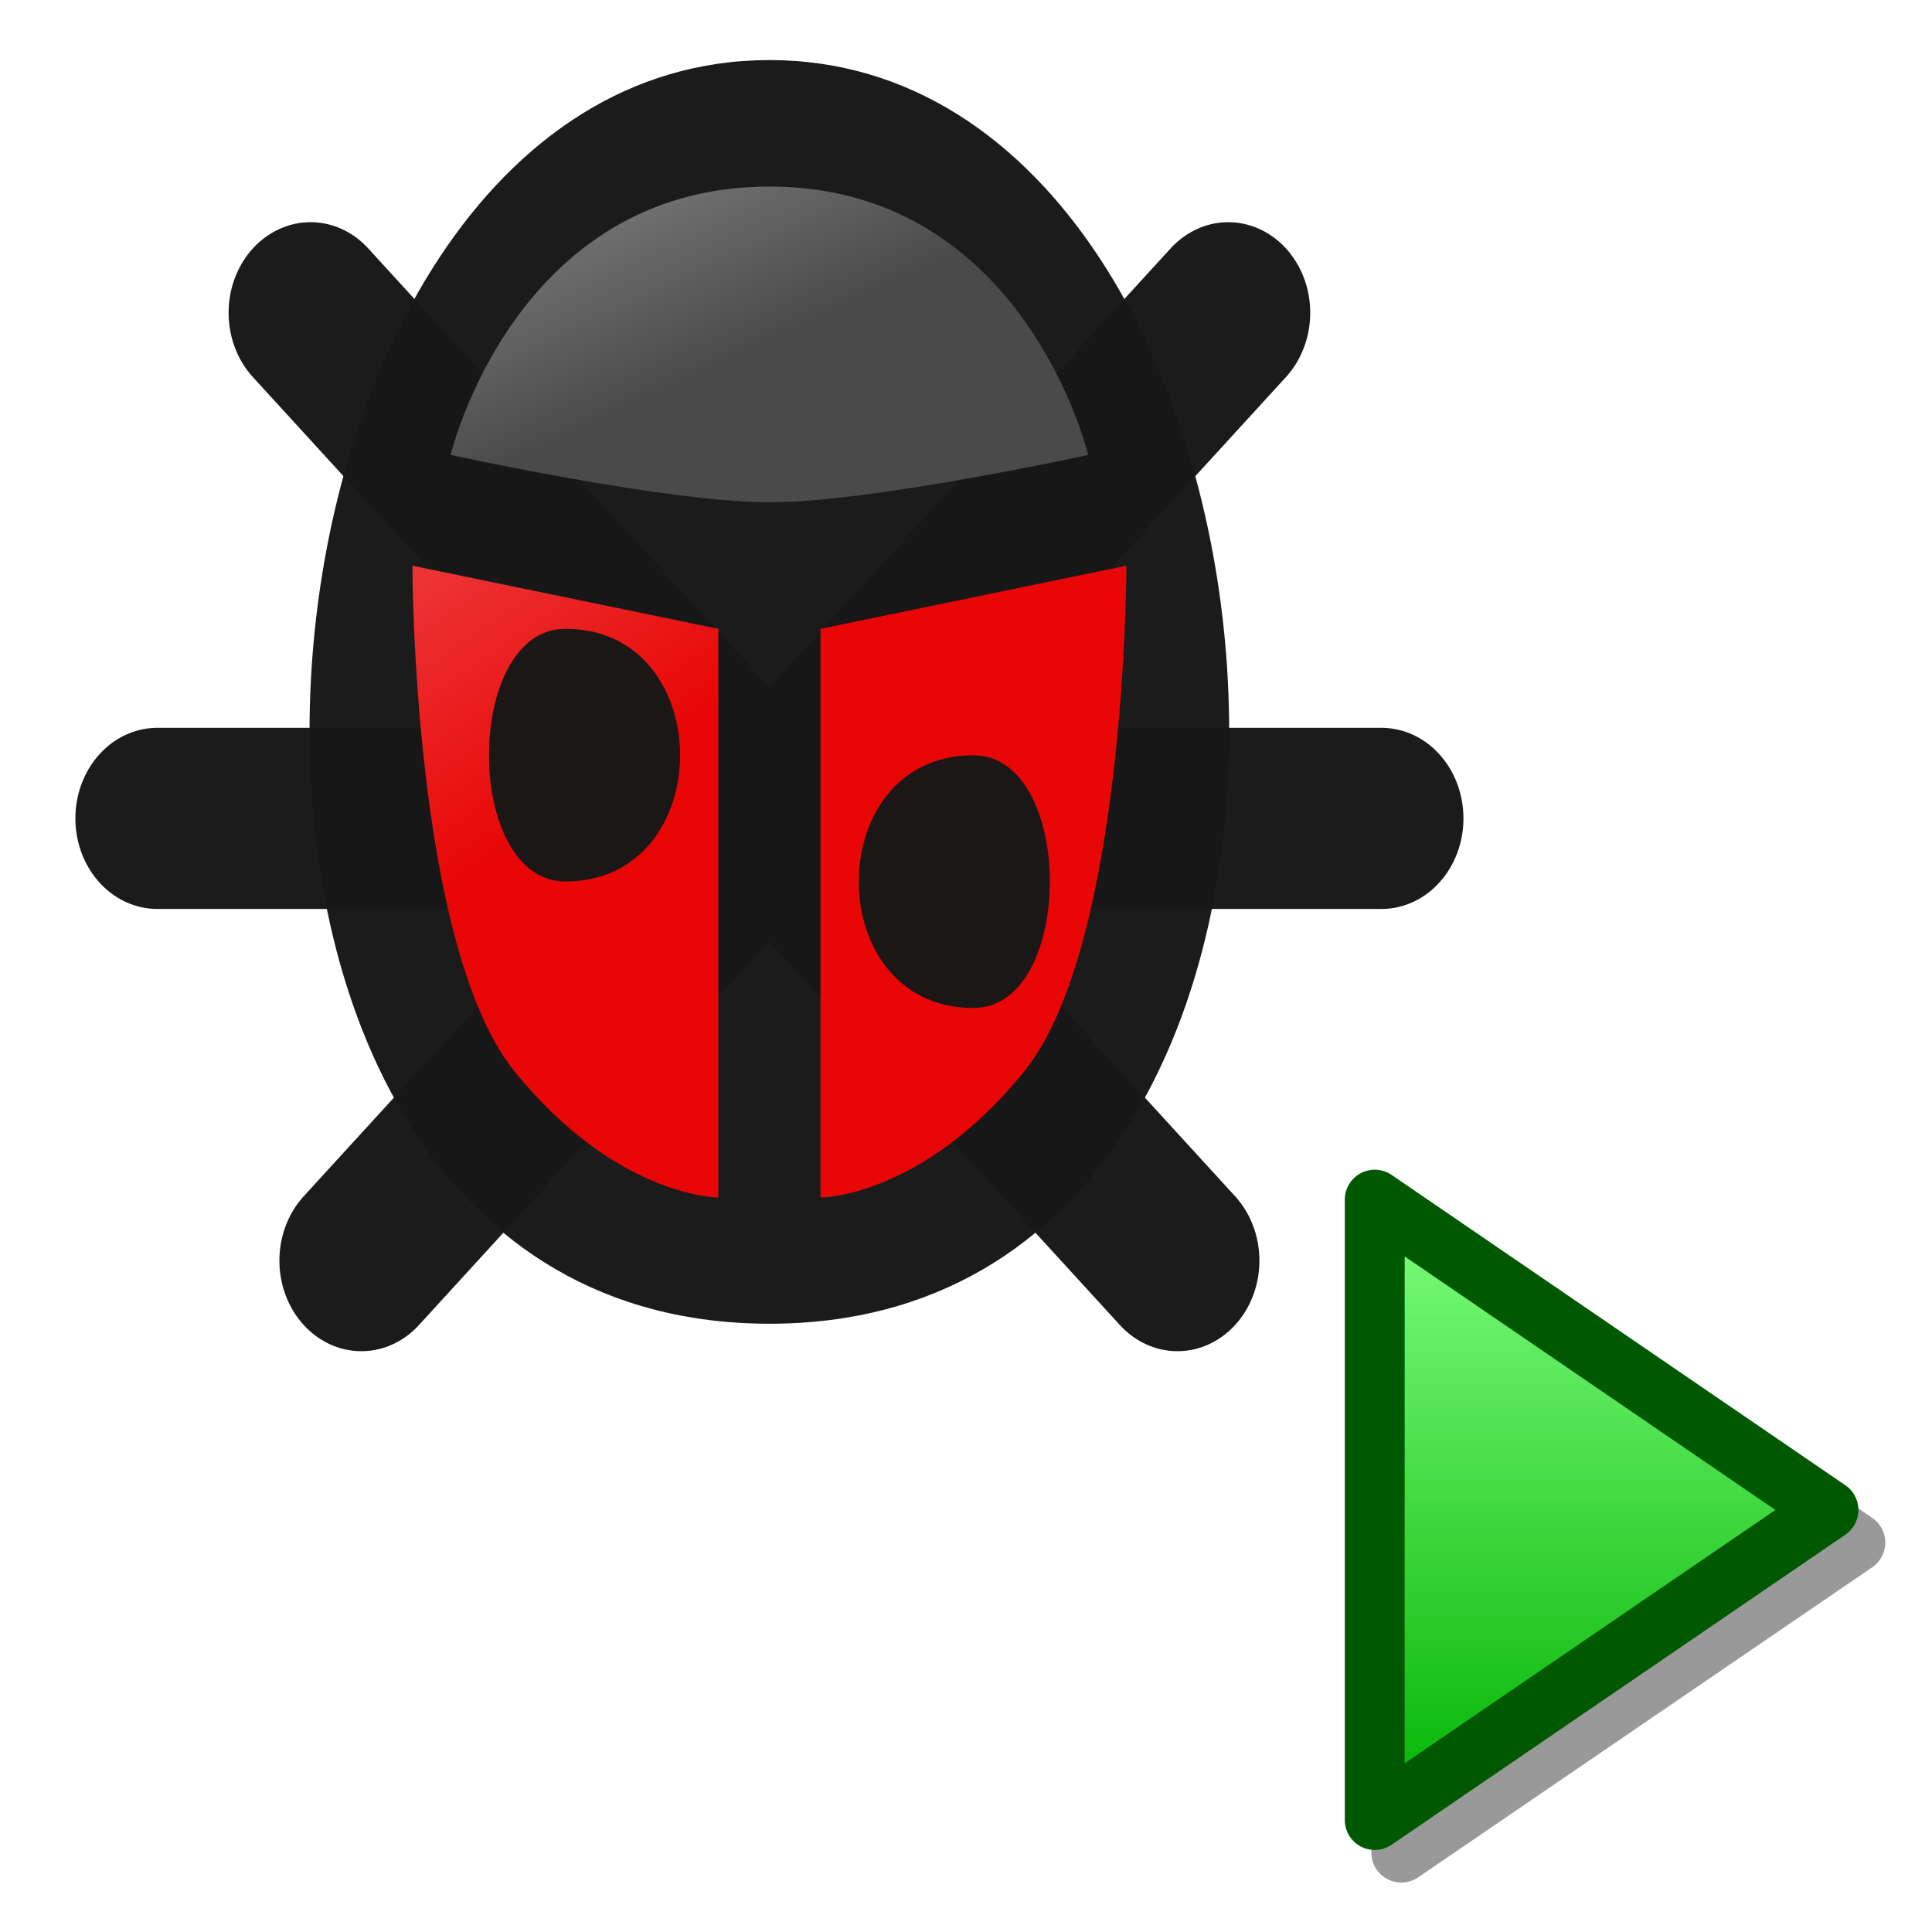
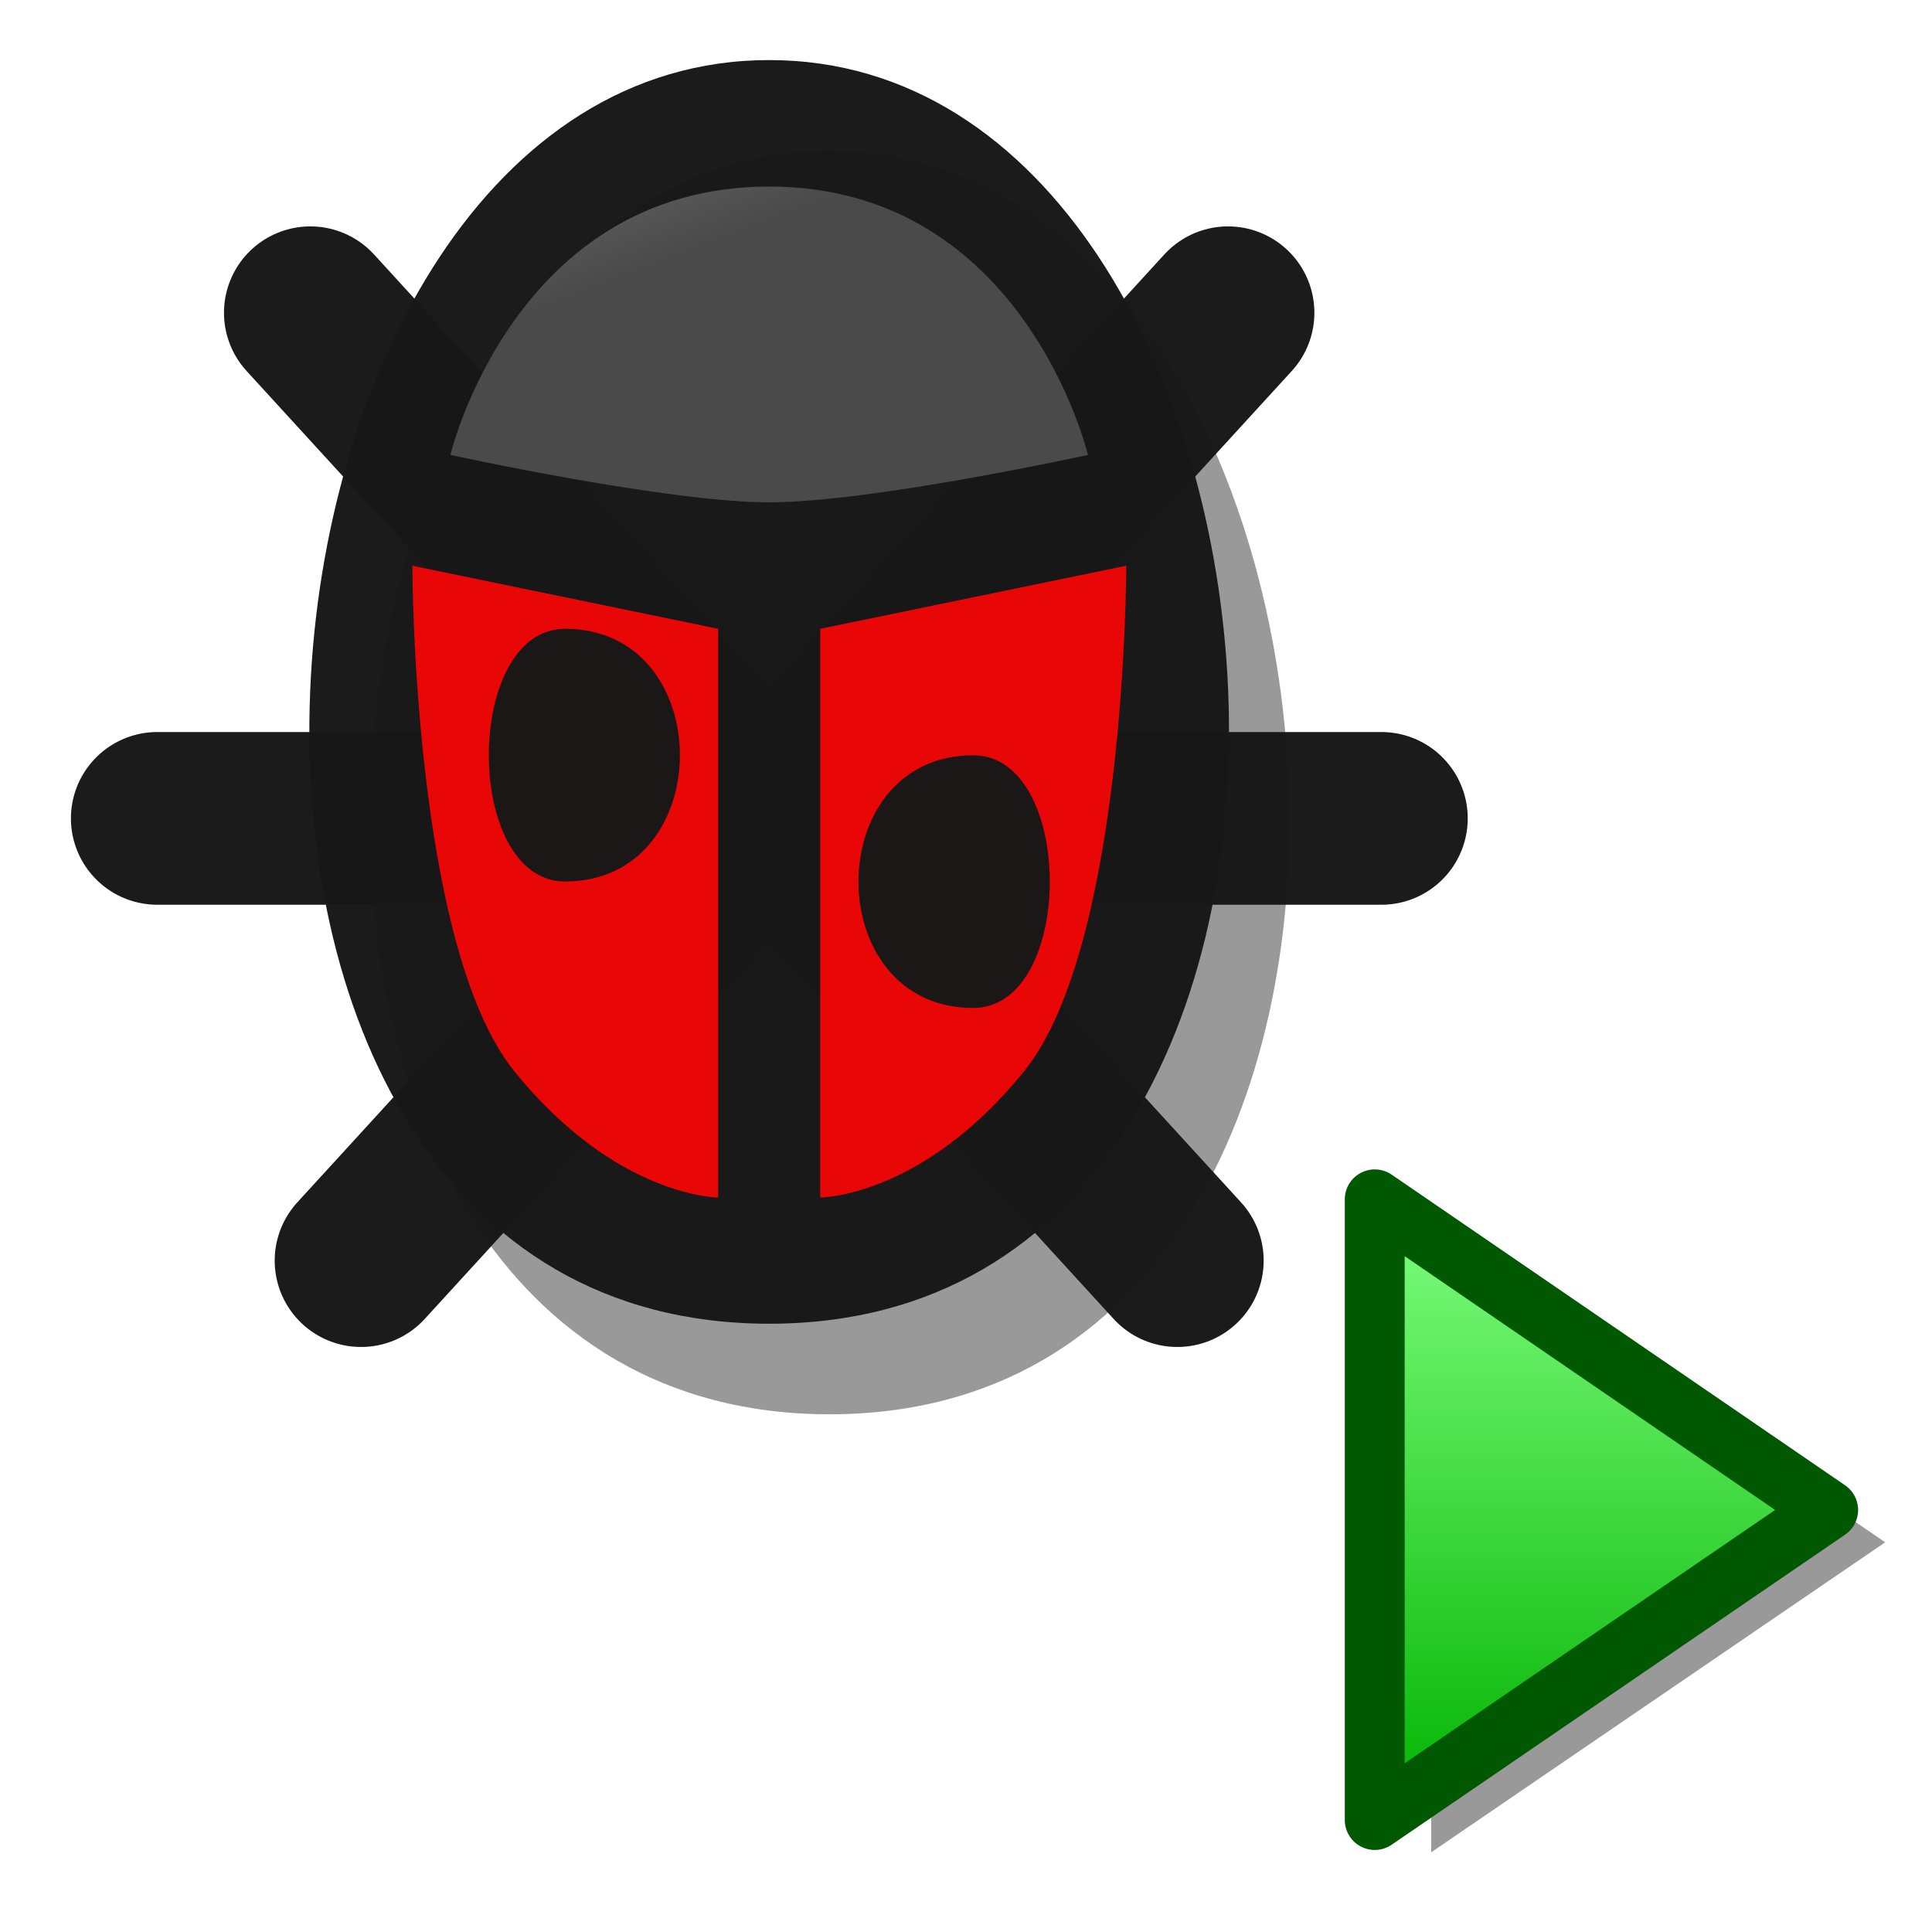
<svg xmlns="http://www.w3.org/2000/svg" version="1.1" width="64" height="64" color-interpolation="linearRGB">
  <g>
-     <path style="fill:#181818; fill-opacity:0.984" d="M31.99 7.99C11.45 7.99 7.71 49.85 31.99 49.85C56.27 49.85 52.52 7.99 31.99 7.99z" transform="matrix(0.9048,0,0,1,-3.4569,-5.9999)" />
-     <path style="fill:none; stroke:#181818; stroke-opacity:0.984; stroke-width:6; stroke-linecap:round" d="M9.58 33.11H54.4            M48.79 16.36L17.05 47.76            M15.19 16.36L46.93 47.76" transform="matrix(0.9048,0,0,1,-3.4569,-5.9999)" />
-     <linearGradient id="gradient0" gradientUnits="userSpaceOnUse" x1="171.19" y1="-111.97" x2="194.9" y2="-74.32">
+     <path style="fill:#000000; fill-opacity:0.4" d="M25.48 1.99C6.9 1.99 3.51 43.85 25.48 43.85C47.45 43.85 44.06 1.99 25.48 1.99z            M5.21 27.11H45.76            M10.28 10.36L39 41.76            M23.79 20.83L13.66 18.74C13.66 18.74 13.66 31.29 17.03 35.48C20.42 39.67 23.79 39.67 23.79 39.67V20.83z            M27.17 20.83V39.67C27.17 39.67 30.55 39.67 33.93 35.48C37.31 31.29 37.31 18.74 37.31 18.74L27.17 20.83z            M14.92 15.07C14.92 15.07 22.1 16.64 25.48 16.64C28.87 16.64 36.04 15.07 36.04 15.07C36.04 15.07 33.93 6.18 25.48 6.18C17.03 6.18 14.92 15.07 14.92 15.07z            M18.72 20.83C15.35 20.83 15.35 29.2 18.72 29.2C23.79 29.2 23.79 20.83 18.72 20.83z            M32.24 25.02C27.17 25.02 27.17 33.39 32.24 33.39C35.62 33.39 35.62 25.02 32.24 25.02z            M40.68 10.36L11.96 41.76" transform="matrix(1,0,0,1,2,3)" />
+     <path style="fill:#181818; fill-opacity:0.984" d="M25.48 1.99C6.9 1.99 3.51 43.85 25.48 43.85C47.45 43.85 44.06 1.99 25.48 1.99z" />
+     <path style="fill:none; stroke:#181818; stroke-opacity:0.984; stroke-width:5.721; stroke-linecap:round" d="M5.21 27.11H45.76            M40.68 10.36L11.96 41.76            M10.28 10.36L39 41.76" />
+     <linearGradient id="gradient0" gradientUnits="userSpaceOnUse" x1="151.43" y1="-117.96" x2="172.88" y2="-80.31">
      <stop offset="0" stop-color="#ffdcdc" />
      <stop offset="1" stop-color="#e80606" />
    </linearGradient>
-     <path style="fill:url(#gradient0)" d="M30.12 26.83L18.92 24.74C18.92 24.74 18.92 37.29 22.65 41.48C26.39 45.67 30.12 45.67 30.12 45.67V26.83z            M33.86 26.83V45.67C33.86 45.67 37.59 45.67 41.33 41.48C45.06 37.29 45.06 24.74 45.06 24.74L33.86 26.83z" transform="matrix(0.9048,0,0,1,-3.4569,-5.9999)" />
-     <linearGradient id="gradient1" gradientUnits="userSpaceOnUse" x1="76.81" y1="-23.18" x2="84.55" y2="-4.93">
+     <path style="fill:url(#gradient0)" d="M23.79 20.83L13.66 18.74C13.66 18.74 13.66 31.29 17.03 35.48C20.42 39.67 23.79 39.67 23.79 39.67V20.83z            M27.17 20.83V39.67C27.17 39.67 30.55 39.67 33.93 35.48C37.31 31.29 37.31 18.74 37.31 18.74L27.17 20.83z" />
+     <linearGradient id="gradient1" gradientUnits="userSpaceOnUse" x1="66.04" y1="-29.17" x2="73.04" y2="-10.92">
      <stop offset="0" stop-color="#c6c6c6" />
      <stop offset="1" stop-color="#4a4a4a" />
    </linearGradient>
-     <path style="fill:url(#gradient1)" d="M20.32 21.07C20.32 21.07 28.25 22.64 31.99 22.64C35.73 22.64 43.66 21.07 43.66 21.07C43.66 21.07 41.33 12.18 31.99 12.18C22.65 12.18 20.32 21.07 20.32 21.07z" transform="matrix(0.9048,0,0,1,-3.4569,-5.9999)" />
-     <path style="fill:#181818; fill-opacity:0.984" d="M24.52 26.83C20.79 26.83 20.79 35.2 24.52 35.2C30.12 35.2 30.12 26.83 24.52 26.83z            M39.46 31.02C33.86 31.02 33.86 39.39 39.46 39.39C43.19 39.39 43.19 31.02 39.46 31.02z" transform="matrix(0.9048,0,0,1,-3.4569,-5.9999)" />
-     <path style="fill:none; stroke:#000000; stroke-opacity:0.4; stroke-width:1.984; stroke-linecap:round; stroke-linejoin:round" d="M40.46 35.1L25.42 24.82V45.37L40.46 35.1z" transform="matrix(1,0,0,1,21,16)" />
-     <linearGradient id="gradient2" gradientUnits="userSpaceOnUse" x1="79.38" y1="23.74" x2="79.38" y2="44.29">
+     <path style="fill:url(#gradient1)" d="M14.92 15.07C14.92 15.07 22.1 16.64 25.48 16.64C28.87 16.64 36.04 15.07 36.04 15.07C36.04 15.07 33.93 6.18 25.48 6.18C17.03 6.18 14.92 15.07 14.92 15.07z" />
+     <path style="fill:#181818; fill-opacity:0.984" d="M18.72 20.83C15.35 20.83 15.35 29.2 18.72 29.2C23.79 29.2 23.79 20.83 18.72 20.83z            M32.24 25.02C27.17 25.02 27.17 33.39 32.24 33.39C35.62 33.39 35.62 25.02 32.24 25.02z" />
+     <path style="fill:#000000; fill-opacity:0.4" d="M61.45 51.09L46.41 40.81V61.36L61.45 51.09z" transform="matrix(1,0,0,1,1,0)" />
+     <linearGradient id="gradient2" gradientUnits="userSpaceOnUse" x1="100.37" y1="39.73" x2="100.37" y2="60.29">
      <stop offset="0" stop-color="#80ff80" />
      <stop offset="1" stop-color="#00b200" />
    </linearGradient>
-     <path style="fill:url(#gradient2)" d="M39.57 34.02L24.54 23.74V44.29L39.57 34.02z" transform="matrix(1,0,0,1,21,16)" />
-     <path style="fill:none; stroke:#005900; stroke-width:1.984; stroke-linecap:round; stroke-linejoin:round" d="M39.57 34.02L24.54 23.74V44.29L39.57 34.02z" transform="matrix(1,0,0,1,21,16)" />
+     <path style="fill:url(#gradient2)" d="M60.56 50.02L45.54 39.73V60.29L60.56 50.02z" />
+     <path style="fill:none; stroke:#005900; stroke-width:1.984; stroke-linecap:round; stroke-linejoin:round" d="M60.56 50.02L45.54 39.73V60.29L60.56 50.02z" />
  </g>
</svg>
